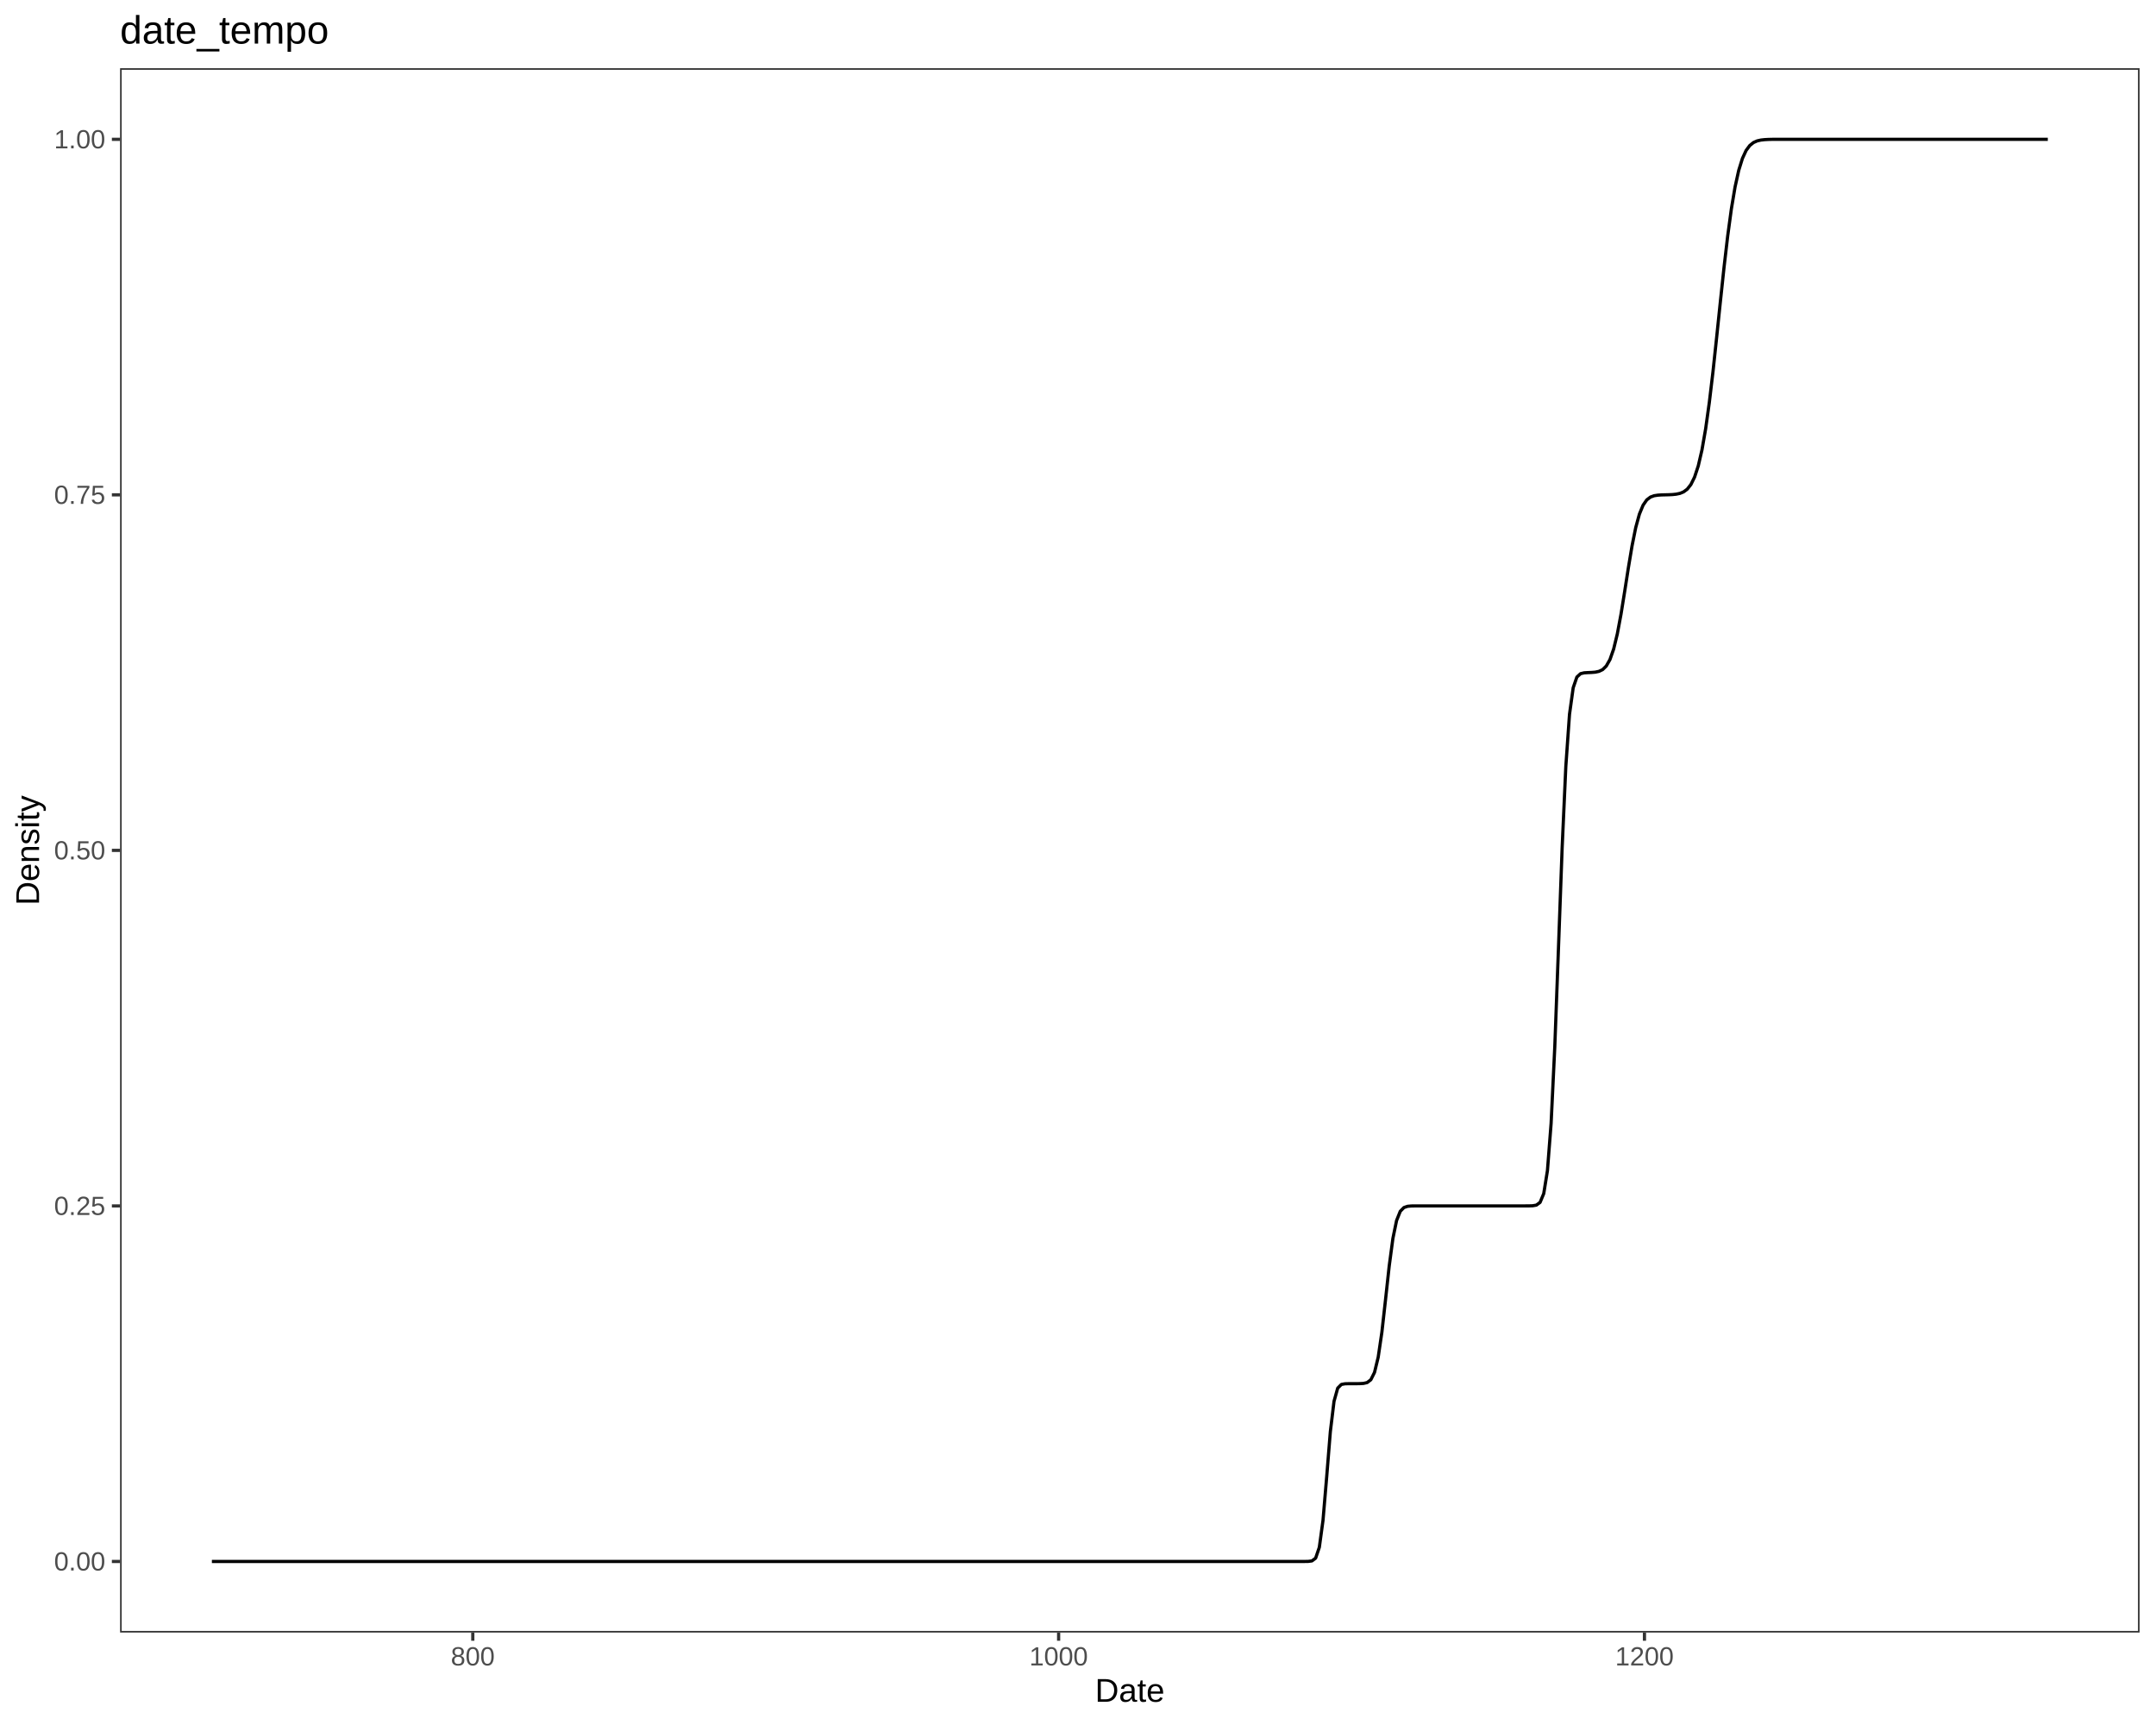
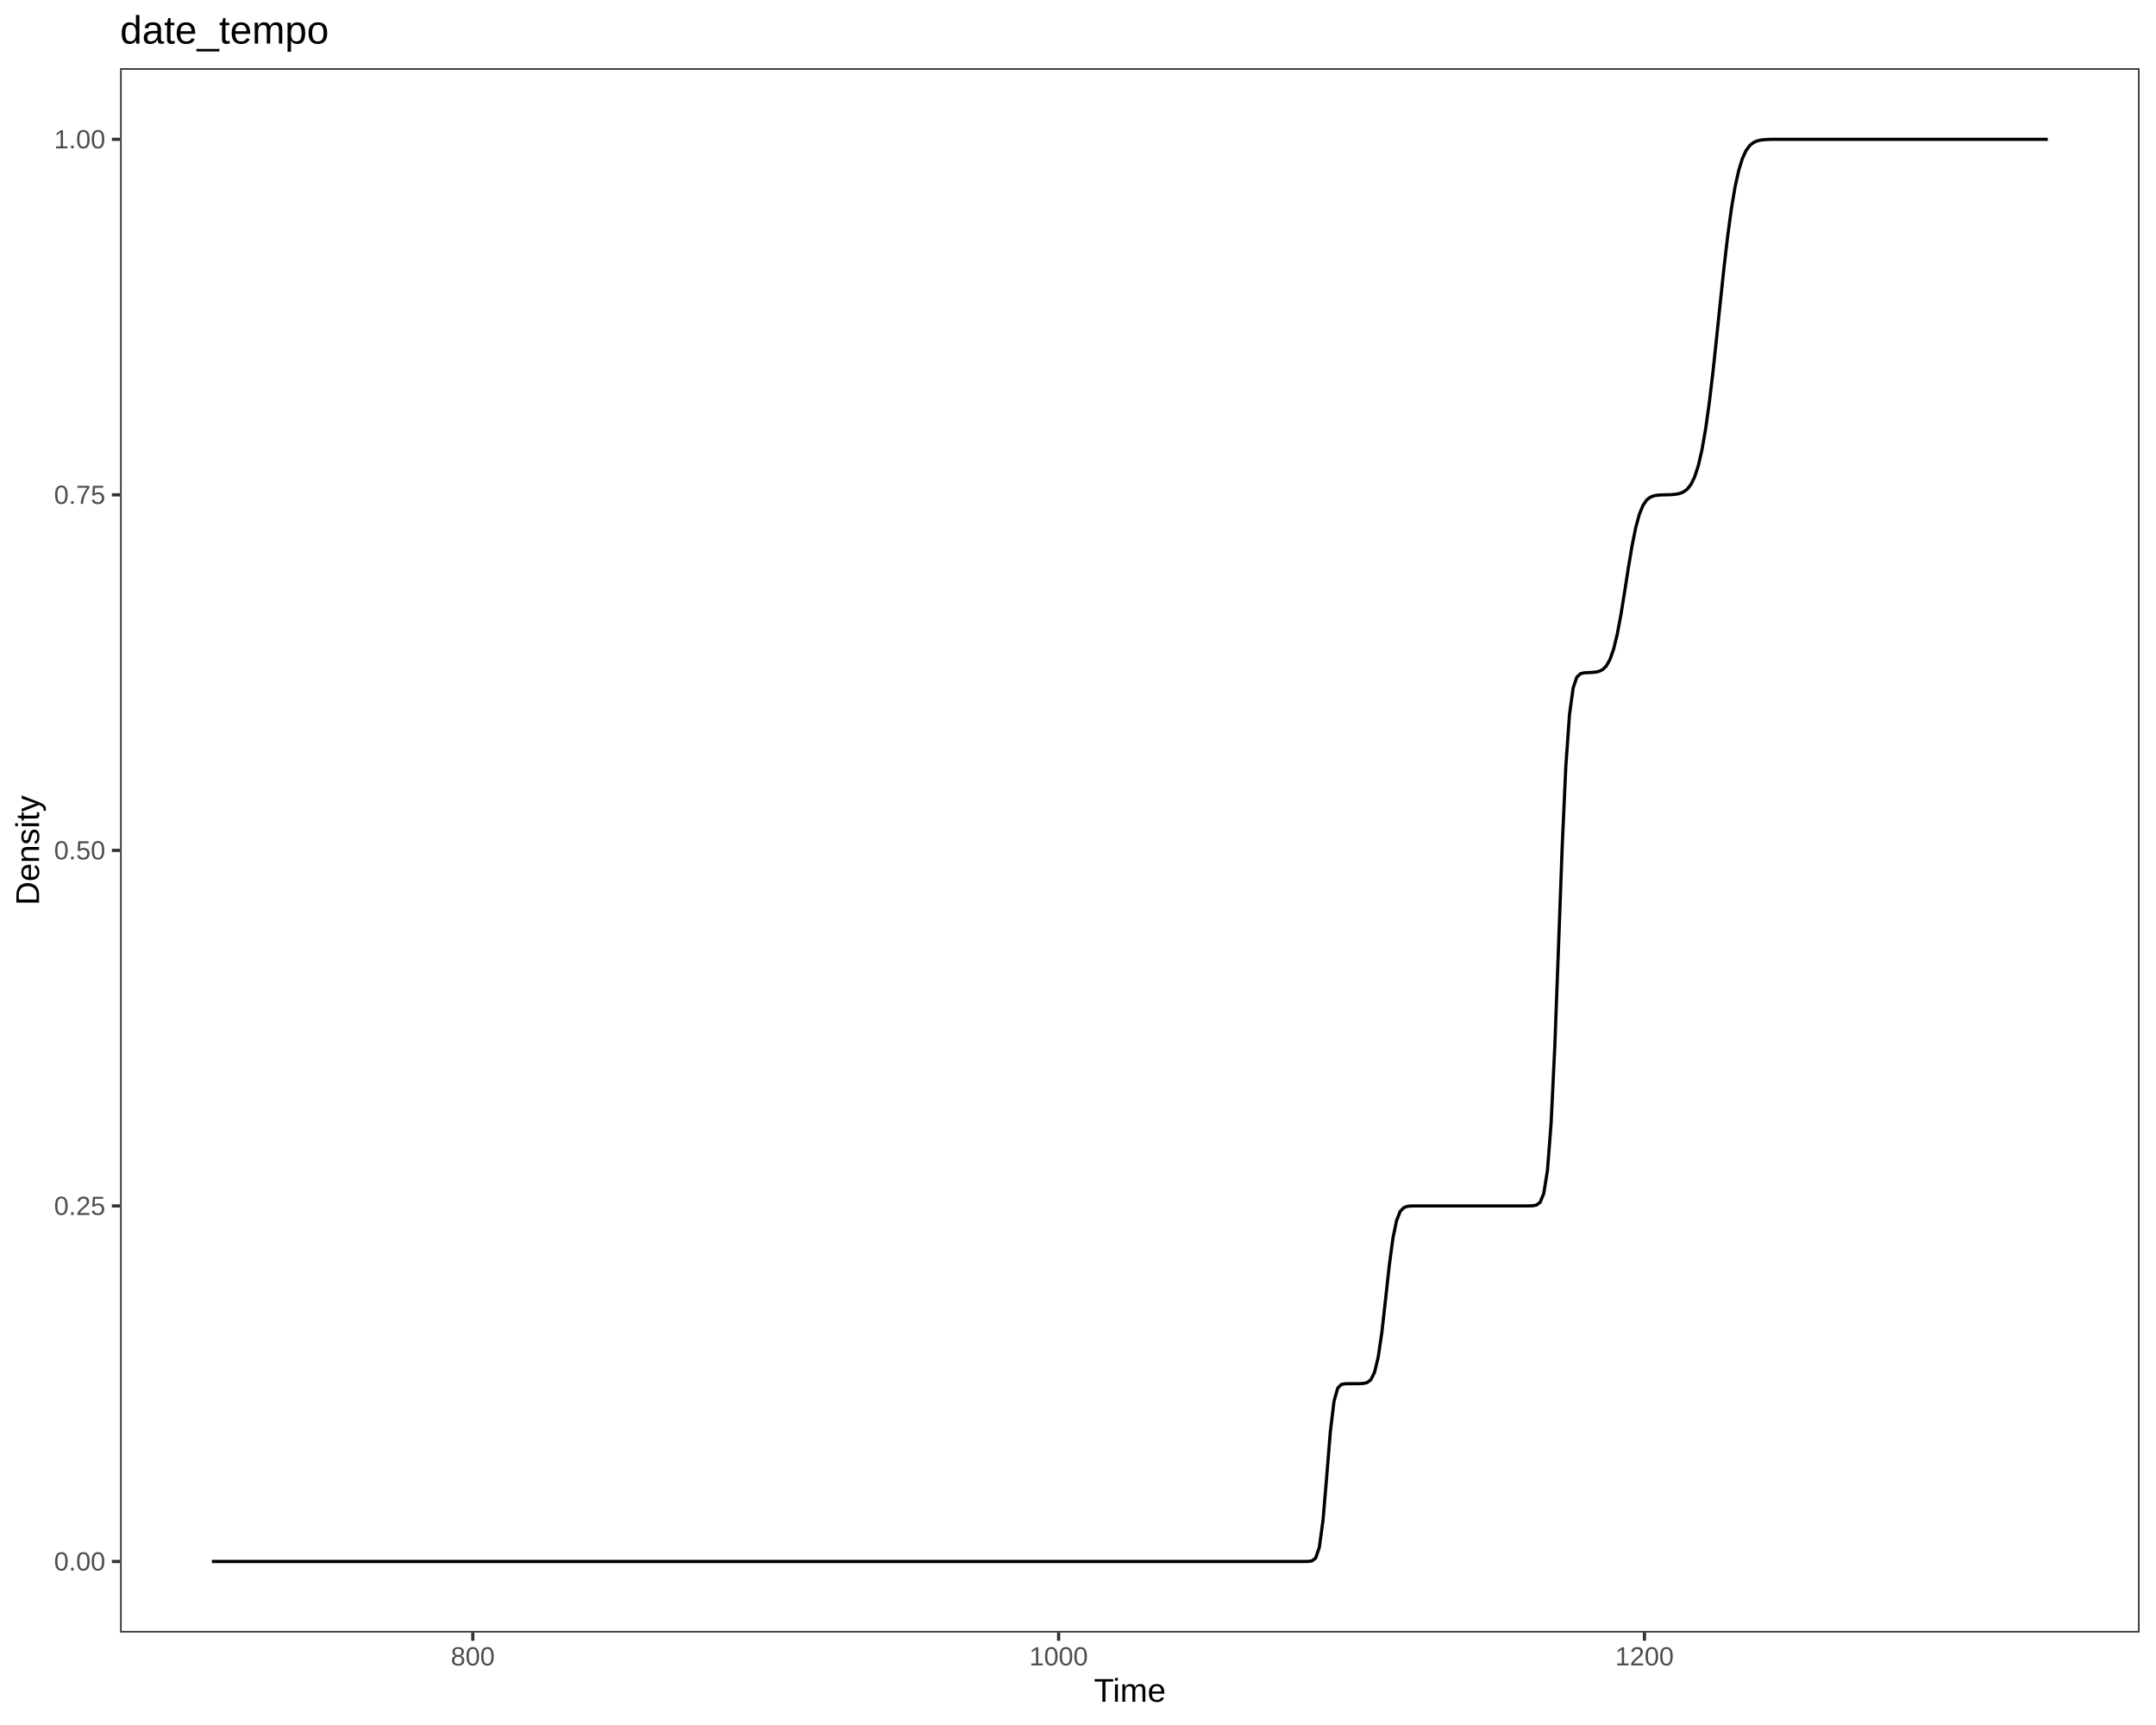
<svg xmlns="http://www.w3.org/2000/svg" viewBox="0 0 720.00 576.00">
  <defs>
    <style type="text/css">
    line, polyline, polygon, path, rect, circle {
      fill: none;
      stroke: #000000;
      stroke-linecap: round;
      stroke-linejoin: round;
      stroke-miterlimit: 10.00;
    }
  </style>
  </defs>
  <rect width="100%" height="100%" style="stroke: none; fill: #FFFFFF;" />
  <rect x="0.00" y="0.00" width="720.00" height="576.00" style="stroke-width: 1.07; stroke: #FFFFFF; fill: #FFFFFF;" />
  <defs>
    <clipPath id="cpNDAuMTB8NzE0LjUyfDU0NS4xM3wyMi43Nw==">
      <rect x="40.10" y="22.77" width="674.42" height="522.36" />
    </clipPath>
  </defs>
  <rect x="40.10" y="22.77" width="674.42" height="522.36" style="stroke-width: 1.07; stroke: none; fill: #FFFFFF;" clip-path="url(#cpNDAuMTB8NzE0LjUyfDU0NS4xM3wyMi43Nw==)" />
  <polyline points="70.76,521.39 71.99,521.39 73.22,521.39 74.45,521.39 75.67,521.39 76.90,521.39 78.13,521.39 79.36,521.39 80.59,521.39 81.82,521.39 83.05,521.39 84.27,521.39 85.50,521.39 86.73,521.39 87.96,521.39 89.19,521.39 90.42,521.39 91.65,521.39 92.88,521.39 94.10,521.39 95.33,521.39 96.56,521.39 97.79,521.39 99.02,521.39 100.25,521.39 101.48,521.39 102.70,521.39 103.93,521.39 105.16,521.39 106.39,521.39 107.62,521.39 108.85,521.39 110.08,521.39 111.31,521.39 112.53,521.39 113.76,521.39 114.99,521.39 116.22,521.39 117.45,521.39 118.68,521.39 119.91,521.39 121.13,521.39 122.36,521.39 123.59,521.39 124.82,521.39 126.05,521.39 127.28,521.39 128.51,521.39 129.74,521.39 130.96,521.39 132.19,521.39 133.42,521.39 134.65,521.39 135.88,521.39 137.11,521.39 138.34,521.39 139.56,521.39 140.79,521.39 142.02,521.39 143.25,521.39 144.48,521.39 145.71,521.39 146.94,521.39 148.17,521.39 149.39,521.39 150.62,521.39 151.85,521.39 153.08,521.39 154.31,521.39 155.54,521.39 156.77,521.39 157.99,521.39 159.22,521.39 160.45,521.39 161.68,521.39 162.91,521.39 164.14,521.39 165.37,521.39 166.60,521.39 167.82,521.39 169.05,521.39 170.28,521.39 171.51,521.39 172.74,521.39 173.97,521.39 175.20,521.39 176.42,521.39 177.65,521.39 178.88,521.39 180.11,521.39 181.34,521.39 182.57,521.39 183.80,521.39 185.03,521.39 186.25,521.39 187.48,521.39 188.71,521.39 189.94,521.39 191.17,521.39 192.40,521.39 193.63,521.39 194.85,521.39 196.08,521.39 197.31,521.39 198.54,521.39 199.77,521.39 201.00,521.39 202.23,521.39 203.46,521.39 204.68,521.39 205.91,521.39 207.14,521.39 208.37,521.39 209.60,521.39 210.83,521.39 212.06,521.39 213.28,521.39 214.51,521.39 215.74,521.39 216.97,521.39 218.20,521.39 219.43,521.39 220.66,521.39 221.89,521.39 223.11,521.39 224.34,521.39 225.57,521.39 226.80,521.39 228.03,521.39 229.26,521.39 230.49,521.39 231.71,521.39 232.94,521.39 234.17,521.39 235.40,521.39 236.63,521.39 237.86,521.39 239.09,521.39 240.32,521.39 241.54,521.39 242.77,521.39 244.00,521.39 245.23,521.39 246.46,521.39 247.69,521.39 248.92,521.39 250.14,521.39 251.37,521.39 252.60,521.39 253.83,521.39 255.06,521.39 256.29,521.39 257.52,521.39 258.75,521.39 259.97,521.39 261.20,521.39 262.43,521.39 263.66,521.39 264.89,521.39 266.12,521.39 267.35,521.39 268.57,521.39 269.80,521.39 271.03,521.39 272.26,521.39 273.49,521.39 274.72,521.39 275.95,521.39 277.18,521.39 278.40,521.39 279.63,521.39 280.86,521.39 282.09,521.39 283.32,521.39 284.55,521.39 285.78,521.39 287.00,521.39 288.23,521.39 289.46,521.39 290.69,521.39 291.92,521.39 293.15,521.39 294.38,521.39 295.61,521.39 296.83,521.39 298.06,521.39 299.29,521.39 300.52,521.39 301.75,521.39 302.98,521.39 304.21,521.39 305.44,521.39 306.66,521.39 307.89,521.39 309.12,521.39 310.35,521.39 311.58,521.39 312.81,521.39 314.04,521.39 315.26,521.39 316.49,521.39 317.72,521.39 318.95,521.39 320.18,521.39 321.41,521.39 322.64,521.39 323.87,521.39 325.09,521.39 326.32,521.39 327.55,521.39 328.78,521.39 330.01,521.39 331.24,521.39 332.47,521.39 333.69,521.39 334.92,521.39 336.15,521.39 337.38,521.39 338.61,521.39 339.84,521.39 341.07,521.39 342.30,521.39 343.52,521.39 344.75,521.39 345.98,521.39 347.21,521.39 348.44,521.39 349.67,521.39 350.90,521.39 352.12,521.39 353.35,521.39 354.58,521.39 355.81,521.39 357.04,521.39 358.27,521.39 359.50,521.39 360.73,521.39 361.95,521.39 363.18,521.39 364.41,521.39 365.64,521.39 366.87,521.39 368.10,521.39 369.33,521.39 370.55,521.39 371.78,521.39 373.01,521.39 374.24,521.39 375.47,521.39 376.70,521.39 377.93,521.39 379.16,521.39 380.38,521.39 381.61,521.39 382.84,521.39 384.07,521.39 385.30,521.39 386.53,521.39 387.76,521.39 388.98,521.39 390.21,521.39 391.44,521.39 392.67,521.39 393.90,521.39 395.13,521.39 396.36,521.39 397.59,521.39 398.81,521.39 400.04,521.39 401.27,521.39 402.50,521.39 403.73,521.39 404.96,521.39 406.19,521.39 407.41,521.39 408.64,521.39 409.87,521.39 411.10,521.39 412.33,521.39 413.56,521.39 414.79,521.39 416.02,521.39 417.24,521.39 418.47,521.39 419.70,521.39 420.93,521.39 422.16,521.39 423.39,521.39 424.62,521.39 425.84,521.39 427.07,521.39 428.30,521.39 429.53,521.39 430.76,521.39 431.99,521.39 433.22,521.39 434.45,521.39 435.67,521.39 436.90,521.37 438.13,521.21 439.36,520.28 440.59,516.67 441.82,507.66 443.05,493.15 444.27,478.05 445.50,467.91 446.73,463.51 447.96,462.28 449.19,462.06 450.42,462.03 451.65,462.03 452.88,462.03 454.10,462.01 455.33,461.94 456.56,461.66 457.79,460.72 459.02,458.27 460.25,453.19 461.48,444.85 462.70,433.97 463.93,422.74 465.16,413.53 466.39,407.55 467.62,404.47 468.85,403.21 470.08,402.80 471.31,402.69 472.53,402.67 473.76,402.67 474.99,402.67 476.22,402.67 477.45,402.67 478.68,402.67 479.91,402.67 481.13,402.67 482.36,402.67 483.59,402.67 484.82,402.67 486.05,402.67 487.28,402.67 488.51,402.67 489.74,402.67 490.96,402.67 492.19,402.67 493.42,402.67 494.65,402.67 495.88,402.67 497.11,402.67 498.34,402.67 499.56,402.67 500.79,402.67 502.02,402.67 503.25,402.67 504.48,402.67 505.71,402.67 506.94,402.67 508.17,402.67 509.39,402.67 510.62,402.66 511.85,402.62 513.08,402.40 514.31,401.50 515.54,398.54 516.77,390.88 517.99,375.17 519.22,349.63 520.45,316.72 521.68,283.11 522.91,255.93 524.14,238.50 525.37,229.65 526.60,226.08 527.82,224.95 529.05,224.66 530.28,224.59 531.51,224.54 532.74,224.44 533.97,224.18 535.20,223.59 536.42,222.39 537.65,220.23 538.88,216.73 540.11,211.65 541.34,205.08 542.57,197.46 543.80,189.57 545.03,182.25 546.25,176.18 547.48,171.68 548.71,168.69 549.94,166.92 551.17,165.98 552.40,165.53 553.63,165.34 554.85,165.26 556.08,165.23 557.31,165.20 558.54,165.14 559.77,165.01 561.00,164.75 562.23,164.25 563.46,163.34 564.68,161.79 565.91,159.30 567.14,155.56 568.37,150.26 569.60,143.20 570.83,134.39 572.06,124.05 573.28,112.64 574.51,100.82 575.74,89.30 576.97,78.77 578.20,69.72 579.43,62.41 580.66,56.86 581.89,52.90 583.11,50.25 584.34,48.59 585.57,47.60 586.80,47.05 588.03,46.77 589.26,46.63 590.49,46.56 591.72,46.53 592.94,46.52 594.17,46.52 595.40,46.52 596.63,46.52 597.86,46.52 599.09,46.52 600.32,46.52 601.54,46.52 602.77,46.52 604.00,46.52 605.23,46.52 606.46,46.52 607.69,46.52 608.92,46.52 610.15,46.52 611.37,46.52 612.60,46.52 613.83,46.52 615.06,46.52 616.29,46.52 617.52,46.52 618.75,46.52 619.97,46.52 621.20,46.52 622.43,46.52 623.66,46.52 624.89,46.52 626.12,46.52 627.35,46.52 628.58,46.52 629.80,46.52 631.03,46.52 632.26,46.52 633.49,46.52 634.72,46.52 635.95,46.52 637.18,46.52 638.40,46.52 639.63,46.52 640.86,46.52 642.09,46.52 643.32,46.52 644.55,46.52 645.78,46.52 647.01,46.52 648.23,46.52 649.46,46.52 650.69,46.52 651.92,46.52 653.15,46.52 654.38,46.52 655.61,46.52 656.83,46.52 658.06,46.52 659.29,46.52 660.52,46.52 661.75,46.52 662.98,46.52 664.21,46.52 665.44,46.52 666.66,46.52 667.89,46.52 669.12,46.52 670.35,46.52 671.58,46.52 672.81,46.52 674.04,46.52 675.26,46.52 676.49,46.52 677.72,46.52 678.95,46.52 680.18,46.52 681.41,46.52 682.64,46.52 683.87,46.52 " style="stroke-width: 1.07; stroke-linecap: butt;" clip-path="url(#cpNDAuMTB8NzE0LjUyfDU0NS4xM3wyMi43Nw==)" />
  <rect x="40.10" y="22.77" width="674.42" height="522.36" style="stroke-width: 1.07; stroke: #333333;" clip-path="url(#cpNDAuMTB8NzE0LjUyfDU0NS4xM3wyMi43Nw==)" />
  <defs>
    <clipPath id="cpMC4wMHw3MjAuMDB8NTc2LjAwfDAuMDA=">
      <rect x="0.00" y="0.00" width="720.00" height="576.00" />
    </clipPath>
  </defs>
  <g clip-path="url(#cpMC4wMHw3MjAuMDB8NTc2LjAwfDAuMDA=)">
    <text x="18.06" y="524.41" style="font-size: 8.80px; fill: #4D4D4D; font-family: Liberation Sans;" textLength="17.11px" lengthAdjust="spacingAndGlyphs">0.00</text>
  </g>
  <g clip-path="url(#cpMC4wMHw3MjAuMDB8NTc2LjAwfDAuMDA=)">
    <text x="18.06" y="405.69" style="font-size: 8.80px; fill: #4D4D4D; font-family: Liberation Sans;" textLength="17.11px" lengthAdjust="spacingAndGlyphs">0.25</text>
  </g>
  <g clip-path="url(#cpMC4wMHw3MjAuMDB8NTc2LjAwfDAuMDA=)">
    <text x="18.06" y="286.97" style="font-size: 8.80px; fill: #4D4D4D; font-family: Liberation Sans;" textLength="17.11px" lengthAdjust="spacingAndGlyphs">0.50</text>
  </g>
  <g clip-path="url(#cpMC4wMHw3MjAuMDB8NTc2LjAwfDAuMDA=)">
    <text x="18.06" y="168.26" style="font-size: 8.80px; fill: #4D4D4D; font-family: Liberation Sans;" textLength="17.11px" lengthAdjust="spacingAndGlyphs">0.75</text>
  </g>
  <g clip-path="url(#cpMC4wMHw3MjAuMDB8NTc2LjAwfDAuMDA=)">
    <text x="18.06" y="49.54" style="font-size: 8.80px; fill: #4D4D4D; font-family: Liberation Sans;" textLength="17.11px" lengthAdjust="spacingAndGlyphs">1.00</text>
  </g>
  <polyline points="37.36,521.39 40.10,521.39 " style="stroke-width: 1.07; stroke: #333333; stroke-linecap: butt;" clip-path="url(#cpMC4wMHw3MjAuMDB8NTc2LjAwfDAuMDA=)" />
  <polyline points="37.36,402.67 40.10,402.67 " style="stroke-width: 1.07; stroke: #333333; stroke-linecap: butt;" clip-path="url(#cpMC4wMHw3MjAuMDB8NTc2LjAwfDAuMDA=)" />
  <polyline points="37.36,283.95 40.10,283.95 " style="stroke-width: 1.07; stroke: #333333; stroke-linecap: butt;" clip-path="url(#cpMC4wMHw3MjAuMDB8NTc2LjAwfDAuMDA=)" />
  <polyline points="37.36,165.23 40.10,165.23 " style="stroke-width: 1.07; stroke: #333333; stroke-linecap: butt;" clip-path="url(#cpMC4wMHw3MjAuMDB8NTc2LjAwfDAuMDA=)" />
  <polyline points="37.36,46.52 40.10,46.52 " style="stroke-width: 1.07; stroke: #333333; stroke-linecap: butt;" clip-path="url(#cpMC4wMHw3MjAuMDB8NTc2LjAwfDAuMDA=)" />
  <polyline points="157.89,547.87 157.89,545.13 " style="stroke-width: 1.07; stroke: #333333; stroke-linecap: butt;" clip-path="url(#cpMC4wMHw3MjAuMDB8NTc2LjAwfDAuMDA=)" />
  <polyline points="353.53,547.87 353.53,545.13 " style="stroke-width: 1.07; stroke: #333333; stroke-linecap: butt;" clip-path="url(#cpMC4wMHw3MjAuMDB8NTc2LjAwfDAuMDA=)" />
  <polyline points="549.17,547.87 549.17,545.13 " style="stroke-width: 1.07; stroke: #333333; stroke-linecap: butt;" clip-path="url(#cpMC4wMHw3MjAuMDB8NTc2LjAwfDAuMDA=)" />
  <g clip-path="url(#cpMC4wMHw3MjAuMDB8NTc2LjAwfDAuMDA=)">
    <text x="150.55" y="556.11" style="font-size: 8.80px; fill: #4D4D4D; font-family: Liberation Sans;" textLength="14.67px" lengthAdjust="spacingAndGlyphs">800</text>
  </g>
  <g clip-path="url(#cpMC4wMHw3MjAuMDB8NTc2LjAwfDAuMDA=)">
    <text x="343.75" y="556.11" style="font-size: 8.80px; fill: #4D4D4D; font-family: Liberation Sans;" textLength="19.56px" lengthAdjust="spacingAndGlyphs">1000</text>
  </g>
  <g clip-path="url(#cpMC4wMHw3MjAuMDB8NTc2LjAwfDAuMDA=)">
    <text x="539.39" y="556.11" style="font-size: 8.80px; fill: #4D4D4D; font-family: Liberation Sans;" textLength="19.56px" lengthAdjust="spacingAndGlyphs">1200</text>
  </g>
  <g clip-path="url(#cpMC4wMHw3MjAuMDB8NTc2LjAwfDAuMDA=)">
-     <text x="365.69" y="568.24" style="font-size: 11.00px; font-family: Liberation Sans;" textLength="23.25px" lengthAdjust="spacingAndGlyphs">Date</text>
+     <text x="365.30" y="568.24" style="font-size: 11.00px; font-family: Liberation Sans;" textLength="24.03px" lengthAdjust="spacingAndGlyphs">Time</text>
  </g>
  <g clip-path="url(#cpMC4wMHw3MjAuMDB8NTc2LjAwfDAuMDA=)">
    <text transform="translate(13.04,302.29) rotate(-90)" style="font-size: 11.00px; font-family: Liberation Sans;" textLength="36.69px" lengthAdjust="spacingAndGlyphs">Density</text>
  </g>
  <g clip-path="url(#cpMC4wMHw3MjAuMDB8NTc2LjAwfDAuMDA=)">
    <text x="40.10" y="14.56" style="font-size: 13.20px; font-family: Liberation Sans;" textLength="69.59px" lengthAdjust="spacingAndGlyphs">date_tempo</text>
  </g>
</svg>
